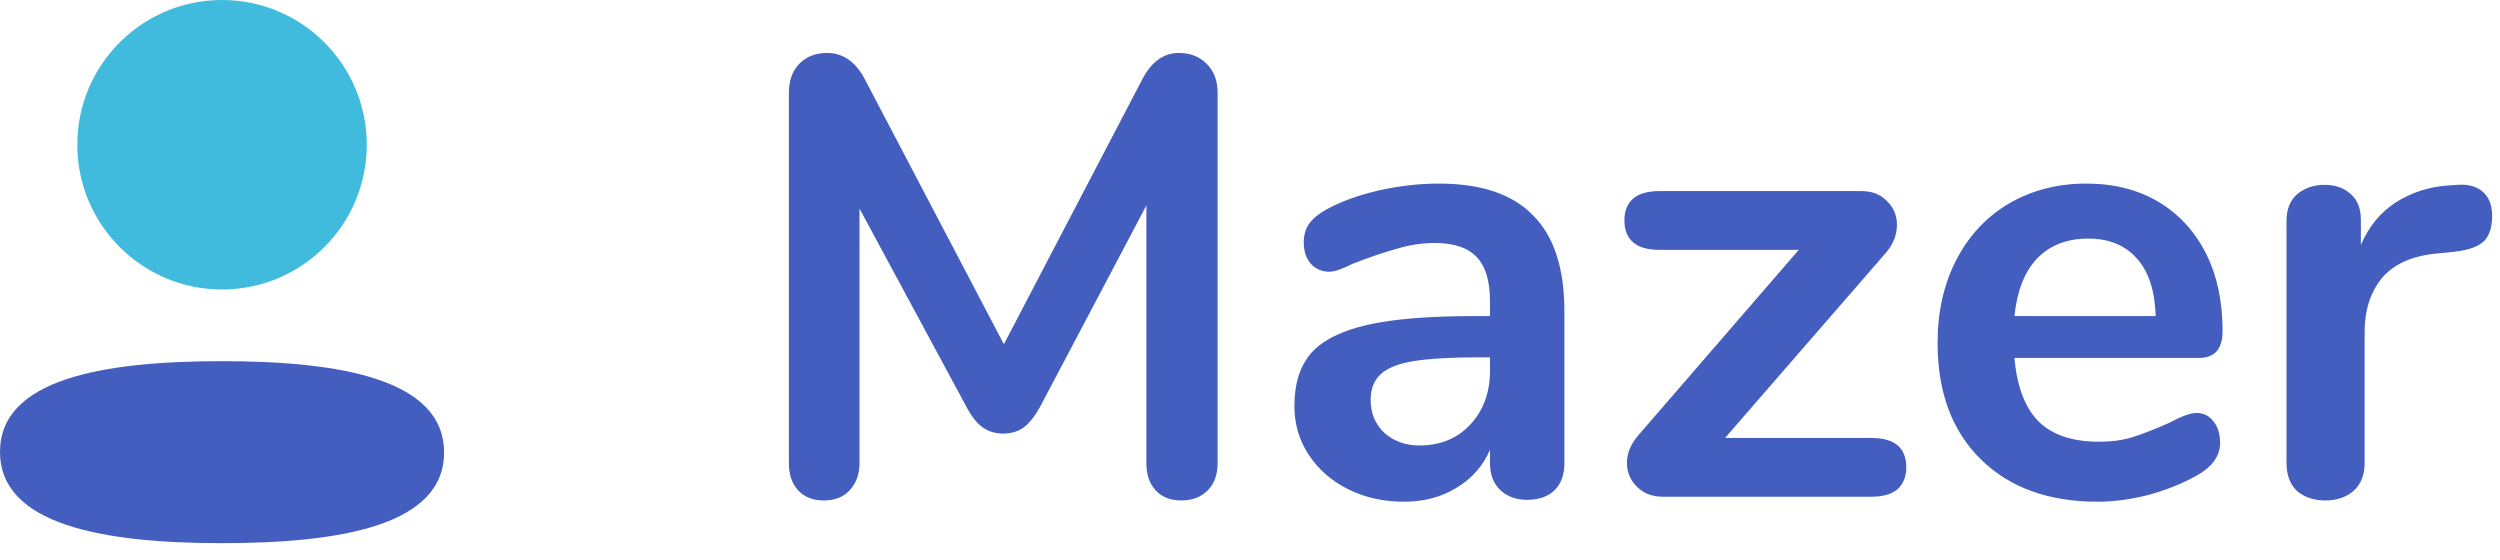
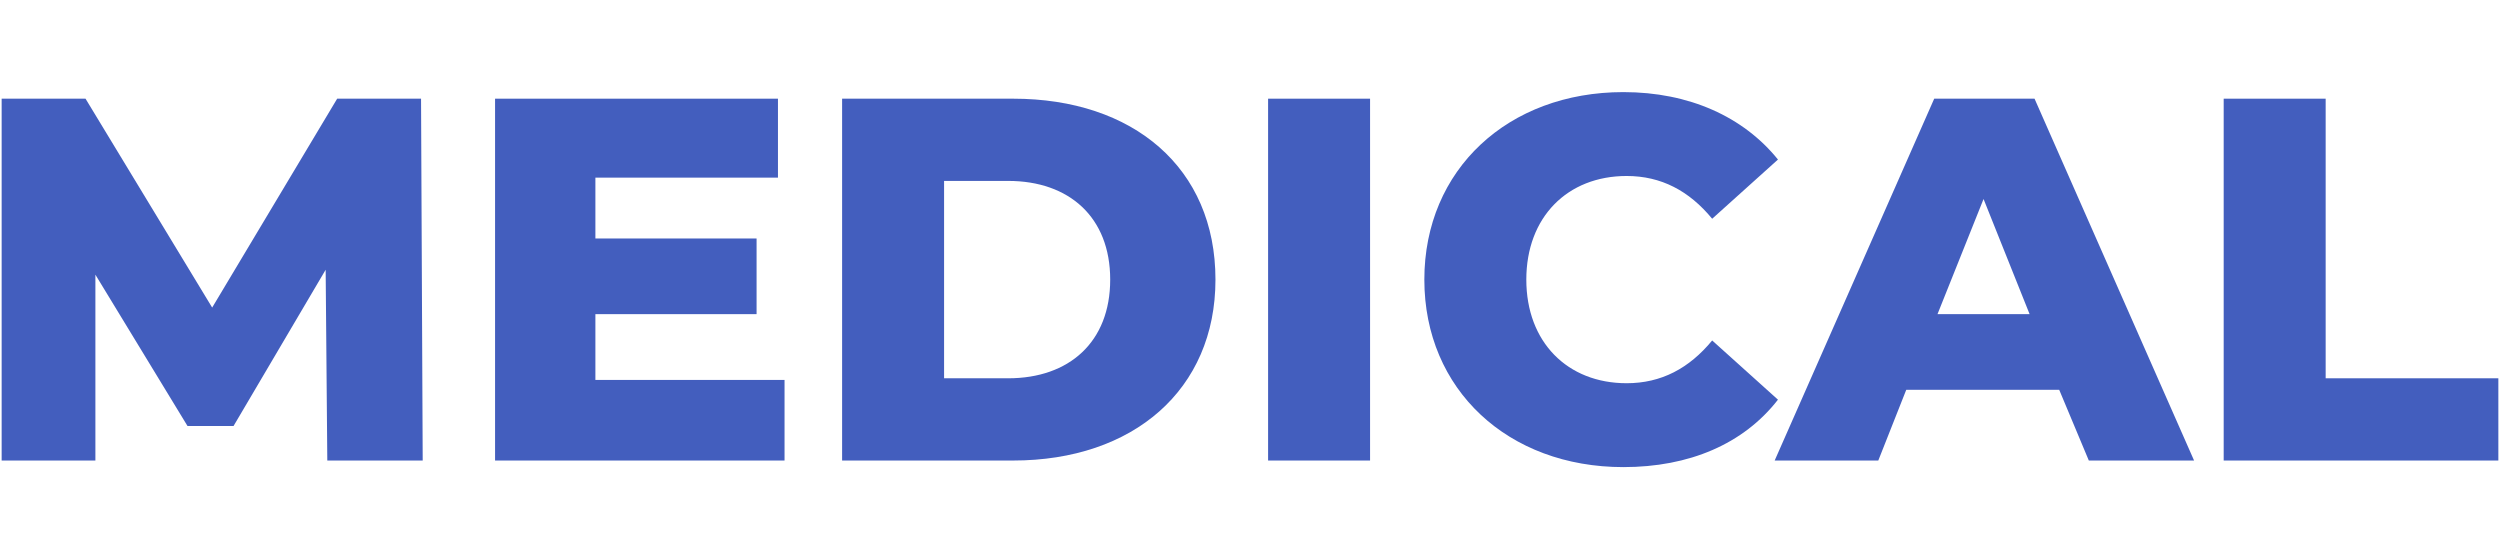
- <svg xmlns="http://www.w3.org/2000/svg" viewBox="0 0 152 34" fill-rule="evenodd" stroke-linejoin="round" stroke-miterlimit="2">
-   <path d="M0 27.472c0 4.409 6.18 5.552 13.5 5.552 7.281 0 13.5-1.103 13.5-5.513s-6.179-5.552-13.5-5.552c-7.281 0-13.5 1.103-13.5 5.513z" fill="#435ebe" fill-rule="nonzero" />
-   <circle cx="13.5" cy="8.8" r="8.8" fill="#41bbdd" />
-   <path d="M71.676 3.22c.709 0 1.279.228 1.71.684.431.431.646 1.013.646 1.748v22.496c0 .709-.203 1.267-.608 1.672s-.937.608-1.596.608-1.178-.203-1.558-.608-.57-.963-.57-1.672V12.492l-6.46 12.236c-.304.557-.633.975-.988 1.254-.355.253-.773.38-1.254.38s-.899-.127-1.254-.38-.684-.671-.988-1.254l-6.498-12.046v15.466c0 .684-.203 1.241-.608 1.672-.38.405-.899.608-1.558.608s-1.178-.203-1.558-.608-.57-.963-.57-1.672V5.652c0-.735.203-1.317.608-1.748.431-.456 1.001-.684 1.71-.684.988 0 1.761.545 2.318 1.634l8.436 16.074 8.398-16.074c.557-1.089 1.305-1.634 2.242-1.634zm15.801 7.942c2.584 0 4.497.646 5.738 1.938 1.267 1.267 1.9 3.205 1.9 5.814v9.272c0 .684-.203 1.229-.608 1.634-.405.38-.962.57-1.672.57-.658 0-1.203-.203-1.634-.608-.405-.405-.608-.937-.608-1.596v-.836c-.431.988-1.114 1.761-2.052 2.318-.912.557-1.976.836-3.192.836-1.241 0-2.368-.253-3.382-.76s-1.811-1.203-2.394-2.09-.874-1.875-.874-2.964c0-1.368.342-2.445 1.026-3.23.71-.785 1.85-1.355 3.42-1.71s3.737-.532 6.498-.532h.95v-.874c0-1.241-.266-2.141-.798-2.698-.532-.583-1.393-.874-2.584-.874a7.78 7.78 0 0 0-2.242.342c-.76.203-1.659.507-2.698.912-.658.329-1.14.494-1.444.494-.456 0-.836-.165-1.14-.494-.278-.329-.418-.76-.418-1.292 0-.431.102-.798.304-1.102.228-.329.596-.633 1.102-.912.887-.481 1.938-.861 3.154-1.14 1.242-.279 2.458-.418 3.648-.418zm-1.178 15.922c1.267 0 2.293-.418 3.078-1.254.811-.861 1.216-1.963 1.216-3.306v-.798h-.684c-1.697 0-3.015.076-3.952.228s-1.608.418-2.014.798-.608.899-.608 1.558c0 .811.279 1.482.836 2.014.583.507 1.292.76 2.128.76zm27.476-.456c1.418 0 2.128.595 2.128 1.786 0 .557-.178 1.001-.532 1.33-.355.304-.887.456-1.596.456h-12.692c-.634 0-1.153-.203-1.558-.608a1.97 1.97 0 0 1-.608-1.444c0-.583.228-1.14.684-1.672l9.766-11.286h-8.474c-.71 0-1.242-.152-1.596-.456s-.532-.747-.532-1.33.177-1.026.532-1.33.886-.456 1.596-.456h12.274c.658 0 1.178.203 1.558.608.405.38.608.861.608 1.444 0 .608-.216 1.165-.646 1.672l-9.804 11.286h8.892zm19.762-1.52c.431 0 .773.165 1.026.494.279.329.418.773.418 1.33 0 .785-.468 1.444-1.406 1.976-.861.481-1.836.874-2.926 1.178-1.089.279-2.128.418-3.116.418-2.989 0-5.358-.861-7.106-2.584s-2.622-4.079-2.622-7.068c0-1.9.38-3.585 1.14-5.054s1.824-2.609 3.192-3.42c1.394-.811 2.964-1.216 4.712-1.216 1.672 0 3.129.367 4.37 1.102s2.204 1.773 2.888 3.116 1.026 2.926 1.026 4.75c0 1.089-.481 1.634-1.444 1.634h-11.21c.152 1.748.646 3.04 1.482 3.876.836.811 2.052 1.216 3.648 1.216.811 0 1.52-.101 2.128-.304.634-.203 1.343-.481 2.128-.836.76-.405 1.318-.608 1.672-.608zm-6.574-10.602c-1.292 0-2.33.405-3.116 1.216-.76.811-1.216 1.976-1.368 3.496h8.588c-.05-1.545-.43-2.711-1.14-3.496-.709-.811-1.697-1.216-2.964-1.216zm22.43-3.268c.658-.051 1.178.089 1.558.418s.57.823.57 1.482c0 .684-.165 1.191-.494 1.52s-.925.545-1.786.646l-1.14.114c-1.495.152-2.597.659-3.306 1.52-.684.861-1.026 1.938-1.026 3.23v7.98c0 .735-.228 1.305-.684 1.71-.456.38-1.026.57-1.71.57s-1.254-.19-1.71-.57c-.431-.405-.646-.975-.646-1.71V13.442c0-.709.215-1.254.646-1.634.456-.38 1.013-.57 1.672-.57s1.19.19 1.596.57c.405.355.608.874.608 1.558v1.52c.481-1.115 1.19-1.976 2.128-2.584.962-.608 2.026-.95 3.192-1.026l.532-.038z" fill="#435ebe" fill-rule="nonzero" />
+ <svg xmlns="http://www.w3.org/2000/svg" version="1.1" id="Layer_1" x="0px" y="0px" viewBox="0 0 152 34" style="enable-background:new 0 0 152 34;" xml:space="preserve">
+   <style type="text/css">
+ 	.st0{fill:#435EBE;}
+ </style>
+   <g>
+     <path class="st0" d="M19.9,28l-0.1-11.6l-5.6,9.5h-2.8l-5.6-9.2V28H0.1V6h5.1l7.7,12.7L20.5,6h5.1l0.1,22H19.9z" />
+     <path class="st0" d="M47.7,23.2V28H30.1V6h17.2v4.8H36.2v3.7H46v4.6h-9.8v4H47.7z" />
+     <path class="st0" d="M51.2,6h10.4c7.3,0,12.3,4.2,12.3,11c0,6.7-5,11-12.3,11H51.2V6z M61.3,23c3.7,0,6.2-2.2,6.2-6s-2.5-6-6.2-6   h-3.9V23H61.3z" />
+     <path class="st0" d="M77.1,6h6.2v22h-6.2V6z" />
+     <path class="st0" d="M86.6,17c0-6.7,5.1-11.4,12.1-11.4c4,0,7.3,1.5,9.4,4.1l-4,3.6c-1.4-1.7-3.1-2.6-5.2-2.6   c-3.6,0-6.1,2.5-6.1,6.3s2.5,6.3,6.1,6.3c2.1,0,3.8-0.9,5.2-2.6l4,3.6c-2.1,2.7-5.4,4.1-9.4,4.1C91.7,28.4,86.6,23.7,86.6,17z" />
+     <path class="st0" d="M125.2,23.7h-9.3l-1.7,4.3h-6.3l9.7-22h6.1l9.7,22H127L125.2,23.7z M123.4,19.1l-2.8-7l-2.8,7H123.4z" />
+     <path class="st0" d="M135.2,6h6.2v17h10.5V28h-16.7V6z" />
+   </g>
</svg>
